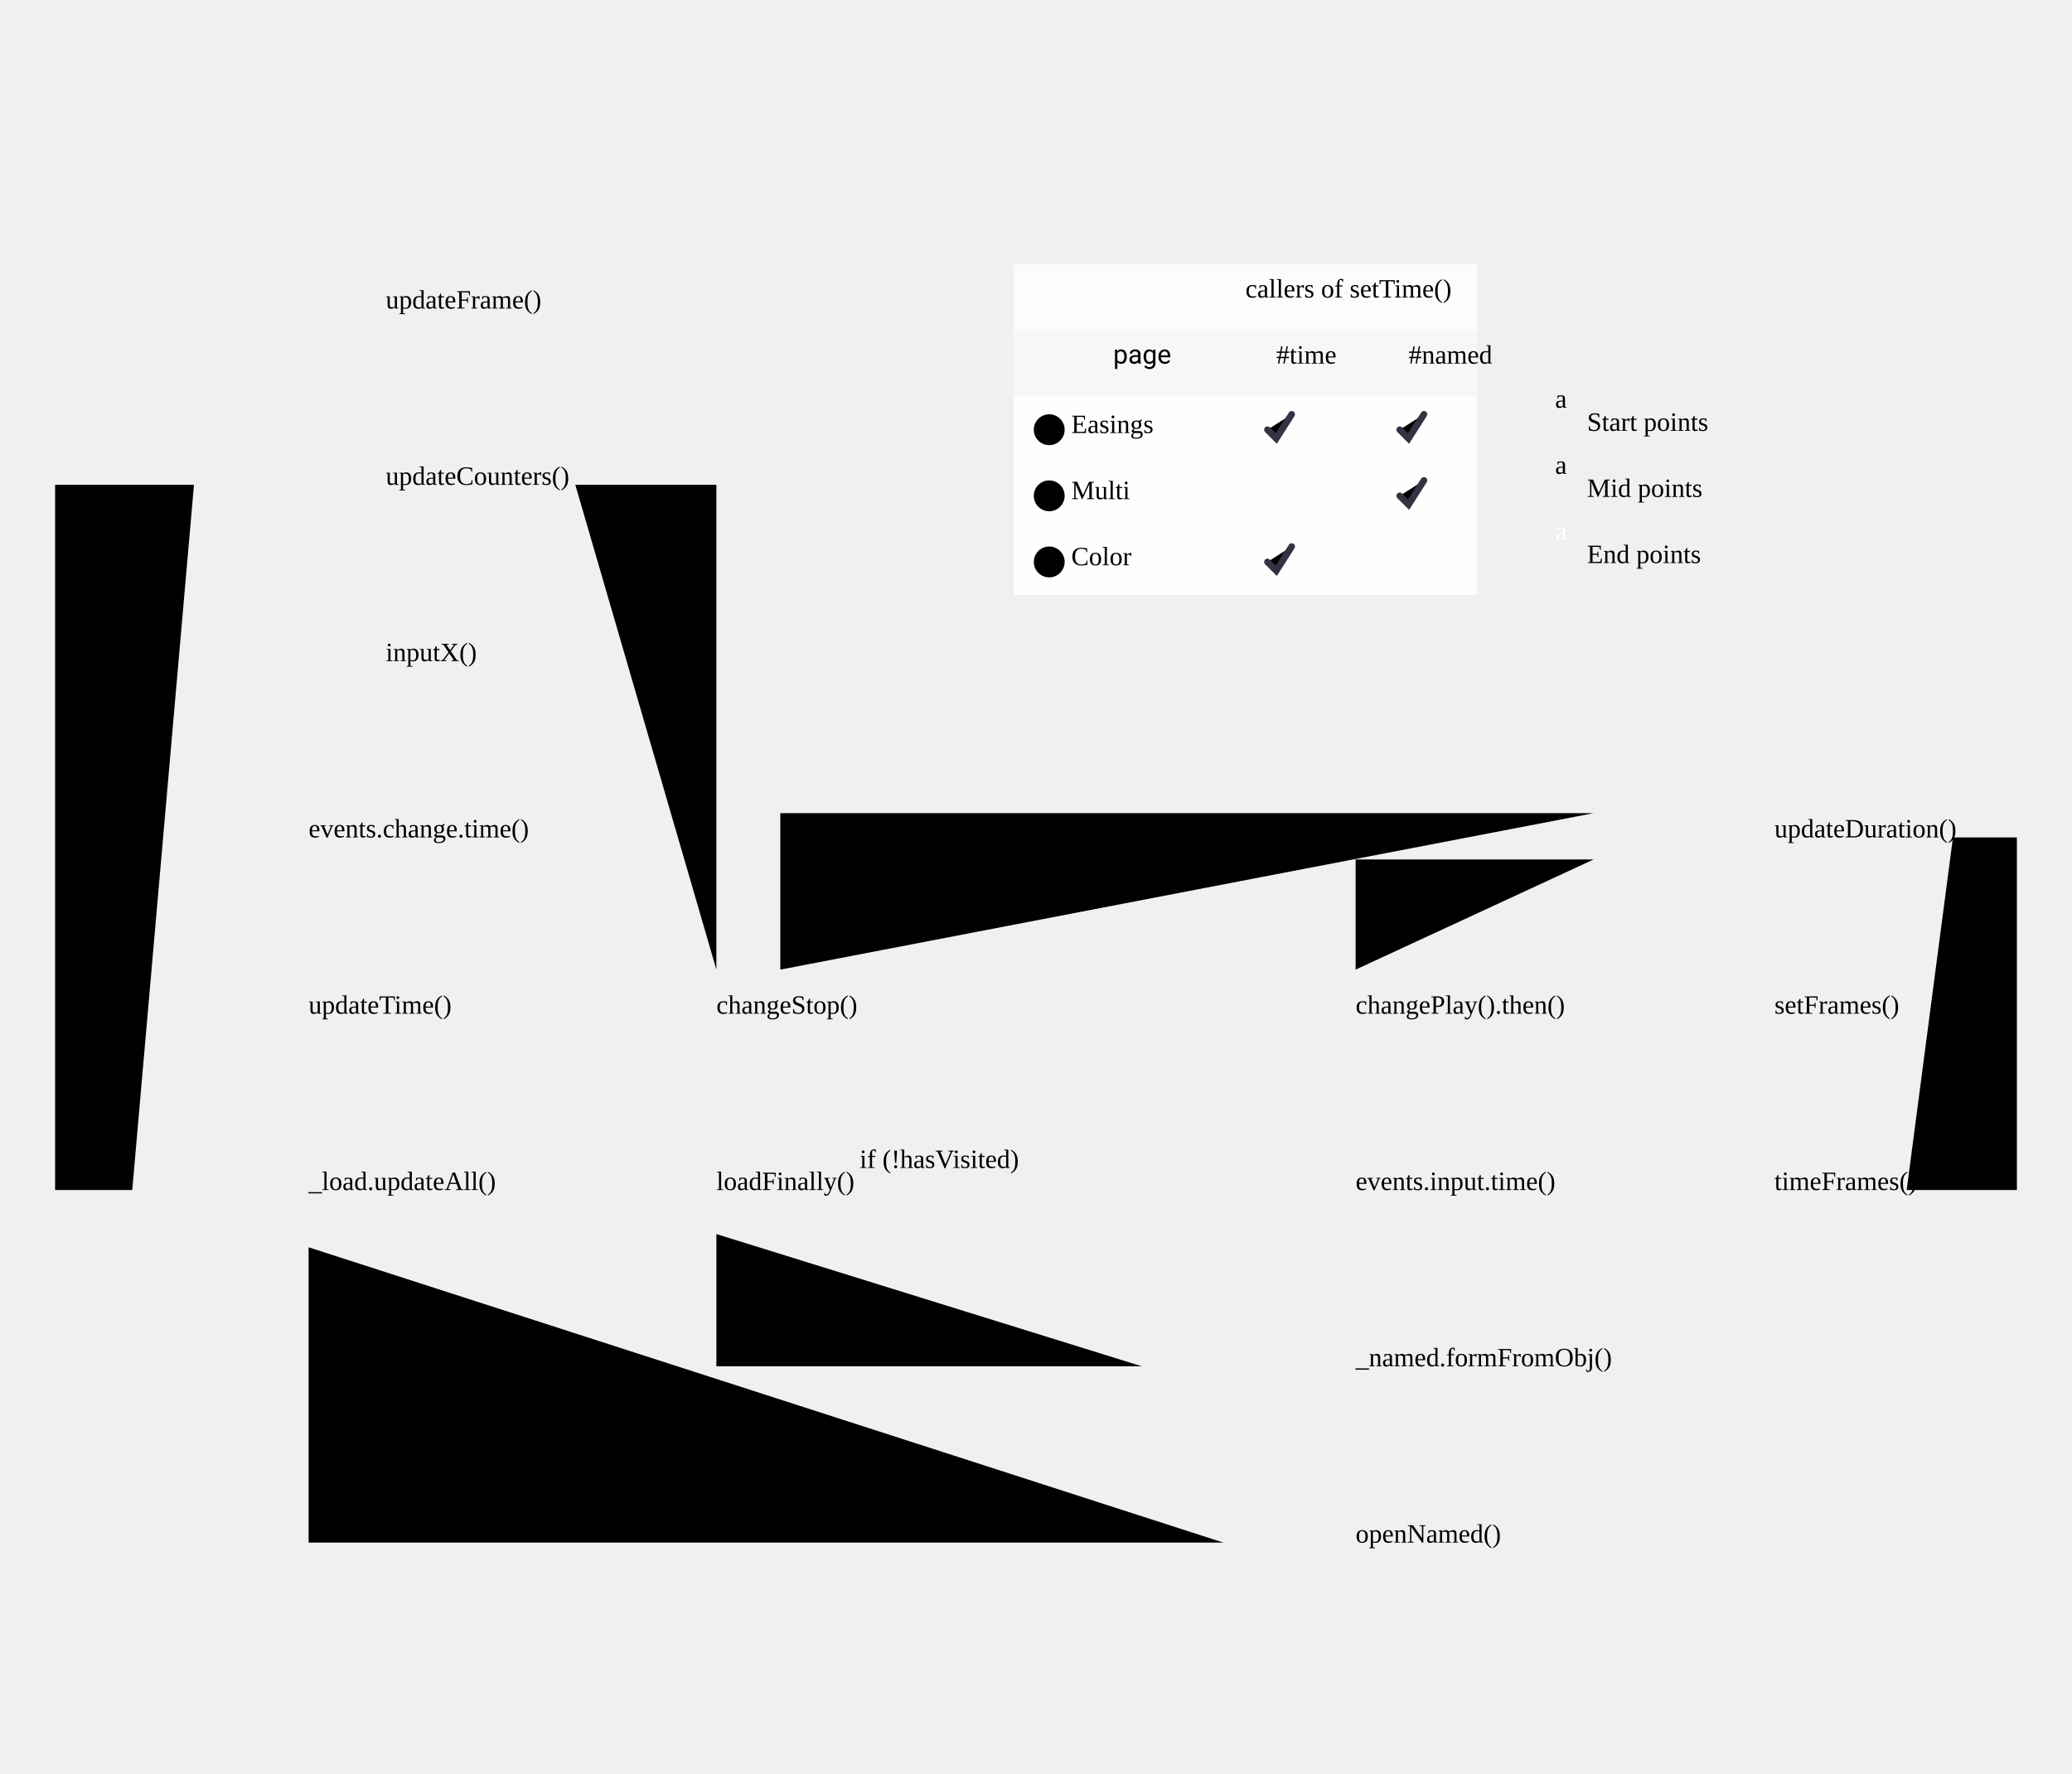
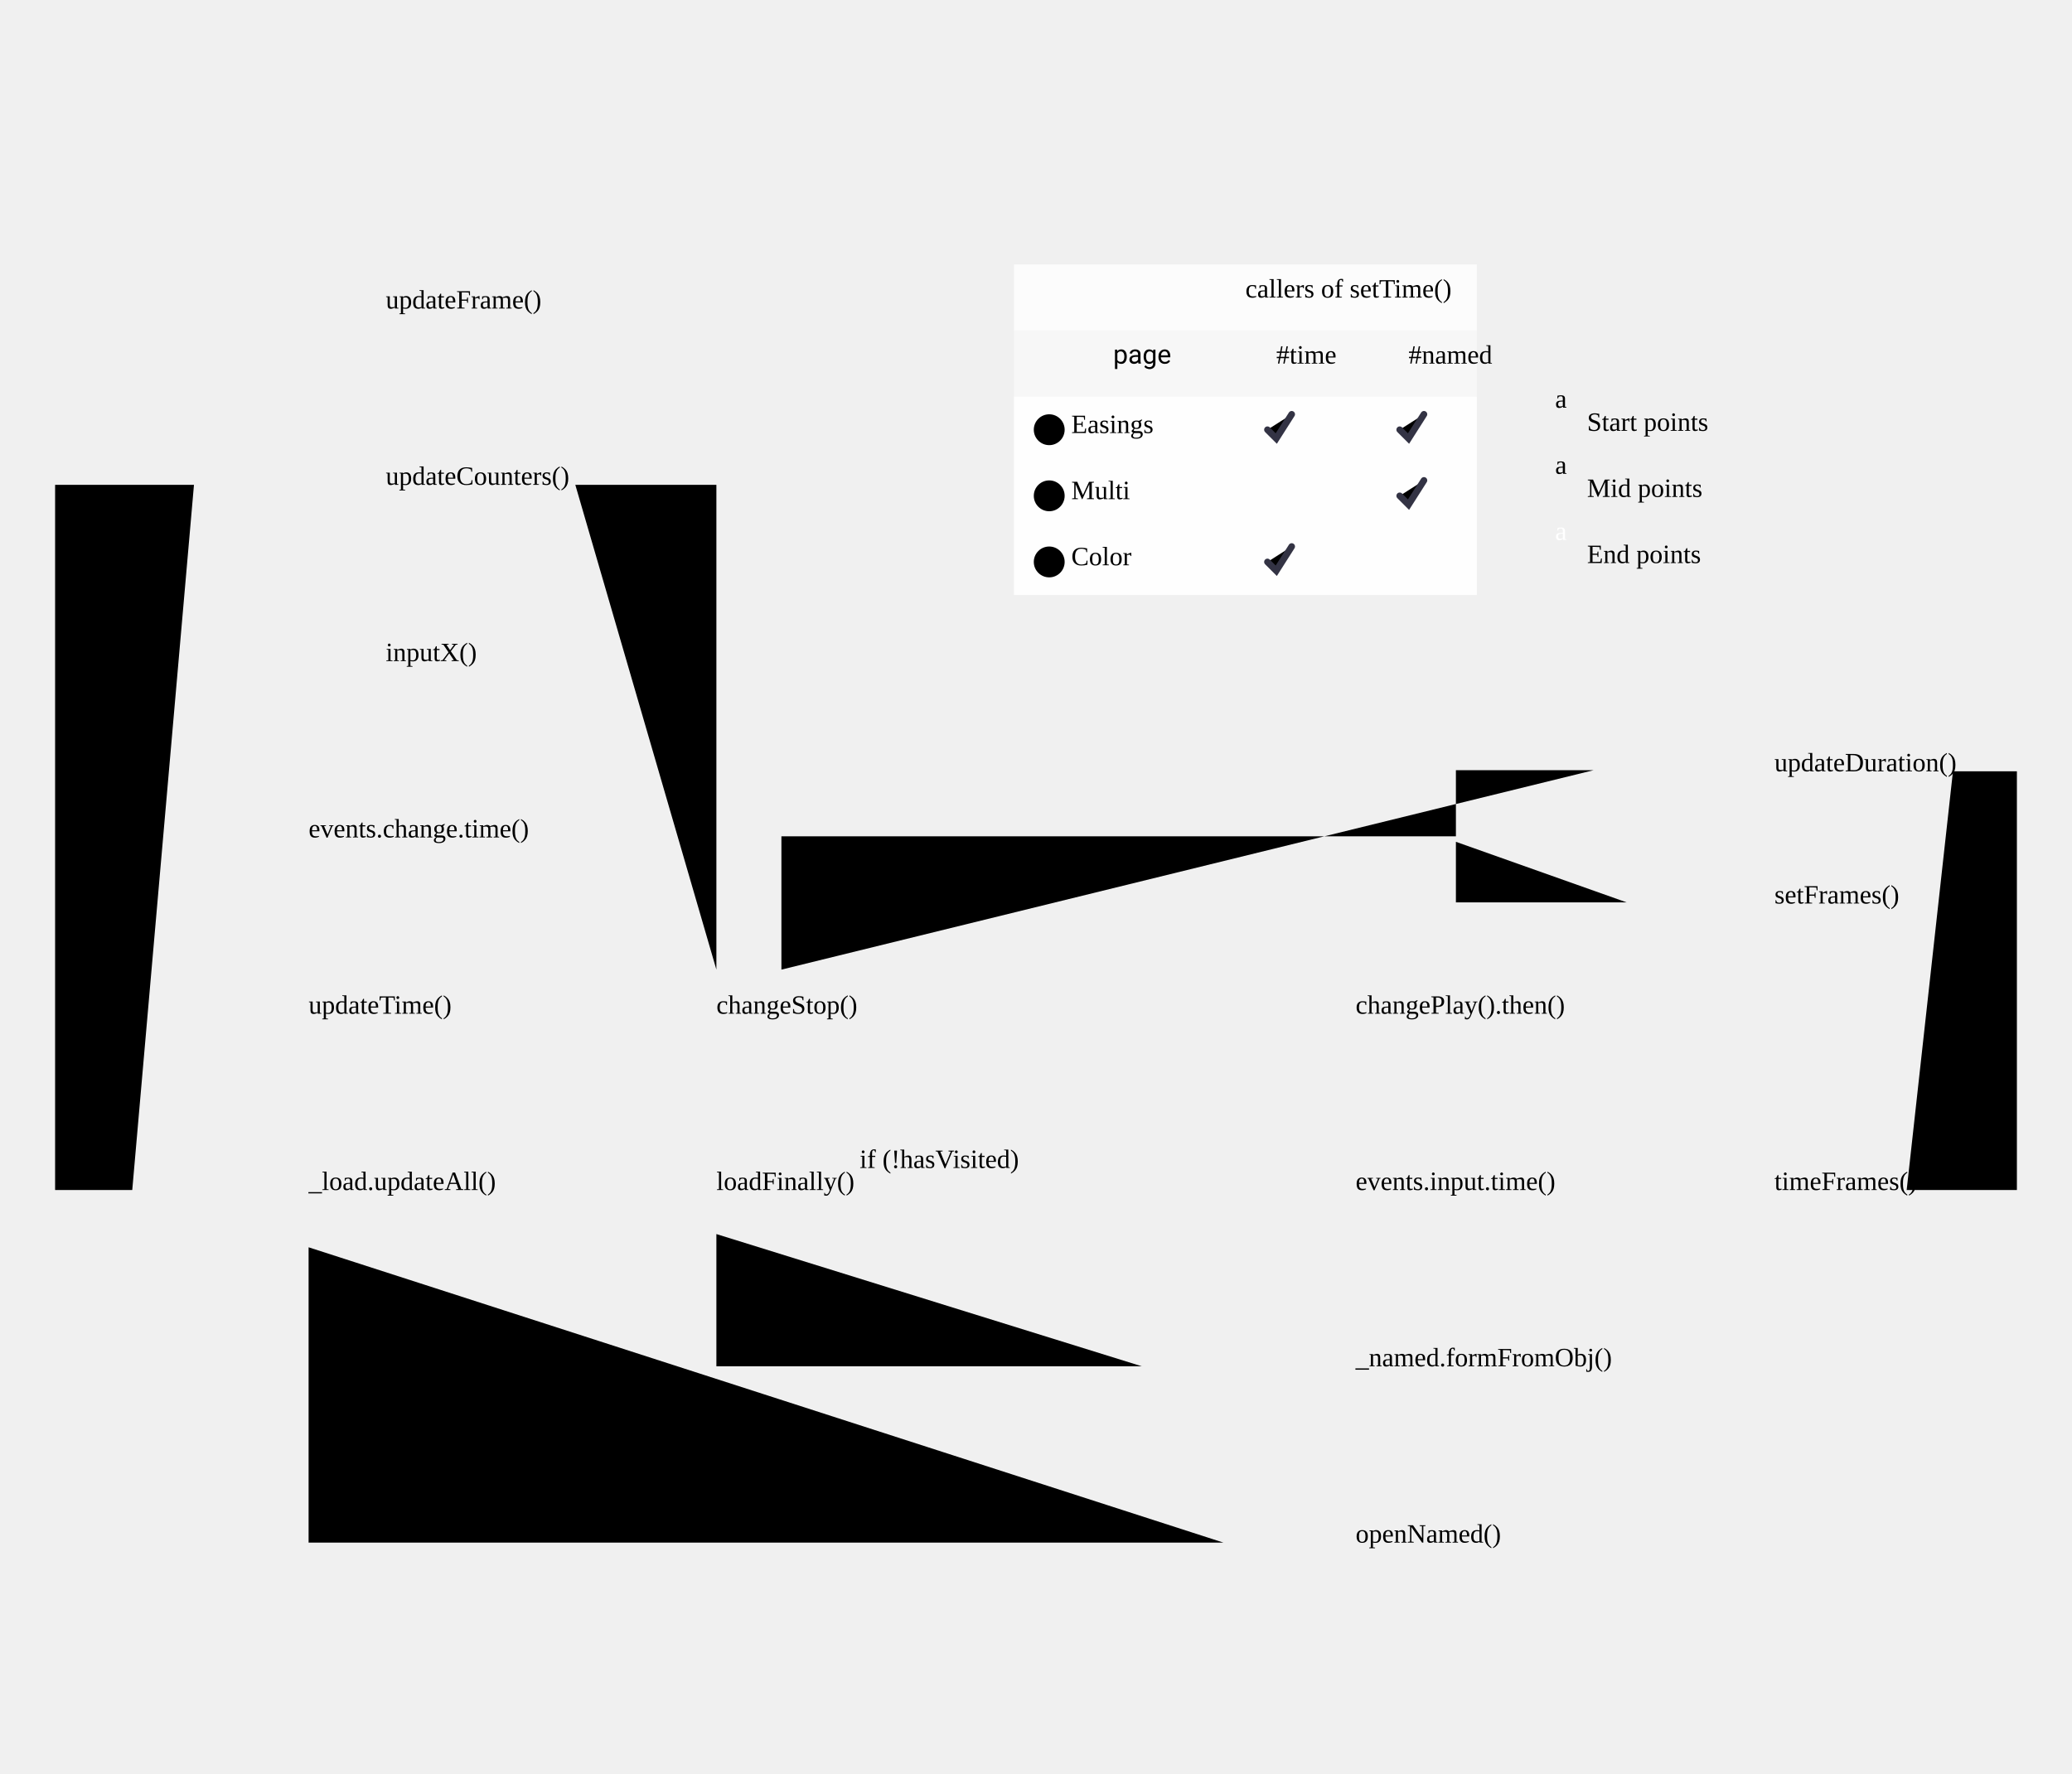
<svg xmlns="http://www.w3.org/2000/svg" viewBox="-20 -20 940 805" pointer-events="none">
  <defs>
    <g id="radio-off">
      <circle cx="456" r="7" />
    </g>
    <g id="radio-on">
      <circle cx="456" r="7" />
      <circle cx="456" r="3.5" class="on" />
    </g>
    <path id="check" d="M-5,0 L-1,4 6,-7" class="check" style="stroke:#334; stroke-width:3px; stroke-linecap:round;" />
    <g id="legend-dark">
      <rect x="675.5" class="legend" />
      <text x="685.5" style="fill:#FFF; translate:0 10px;">a</text>
    </g>
    <g id="legend-light">
      <rect x="675.5" class="legend" />
      <text x="685.5" style="fill:#000; translate:0 10px;">a</text>
    </g>
    <marker id="arrowhead" orient="auto" markerUnits="userSpaceOnUse" markerWidth="11" markerHeight="11" refX="3.5" refY="4.5">
      <polygon points="0,0 9,4.5 0,9 2,4.5" />
    </marker>
  </defs>
  <rect id="bg" />
  <rect id="frame" x="-19" y="-19" />
  <rect x="440" y="100" width="210" style="height:30px; filter:none; stroke:none; fill:#FCFCFC;" />
  <rect x="440" y="130" width="210" style="height:30px; filter:none; stroke:none; fill:#F7F7F7;" />
  <rect x="440" y="160" width="210" style="height:90px; filter:none; stroke:none; fill:#FEFEFE;" />
  <rect x="440" y="100" width="210" style="height:150px; rx:3px; ry:3px; fill:none; filter:none;" />
  <polyline points="440,129   650,129" style="stroke-width:2px" />
  <polyline points="440,159.5 650,159.5" />
  <polyline points="440,189.5 650,189.5" />
  <polyline points="440,219.5 650,219.5" />
  <polyline points="530,130   530,250" />
  <polyline points="590,130   590,250" />
  <text x="545" y="115" class="header">callers of setTime()</text>
  <text x="485" y="145" class="bold" style="font-family:Roboto">page</text>
  <text x="559" y="145" class="bold">#time</text>
  <text x="619" y="145" class="bold">#named</text>
  <g id="controls">
    <use href="#radio-on" y="175" data-name="easings" />
    <text class="legend on" y="176.5" x="466" data-name="easings">Easings</text>
    <use href="#radio-off" y="205" data-name="multi" />
    <text class="legend" y="206.5" x="466" data-name="multi">Multi</text>
    <use href="#radio-off" y="235" data-name="color" />
    <text class="legend" y="236.5" x="466" data-name="color">Color</text>
  </g>
  <use href="#check" y="175" x="560" />
  <use href="#check" y="175" x="620" />
  <use href="#check" y="205" x="620" />
  <use href="#check" y="235" x="560" />
  <use href="#legend-light" y="165" class="start" />
  <text class="legend" y="175.5" x="700">Start points</text>
  <use href="#legend-light" y="195" class="mid" />
  <text class="legend" y="205.5" x="700">Mid points</text>
  <use href="#legend-dark" y="225" class="bg-end" />
  <text class="legend" y="235.5" x="700">End points</text>
  <rect x="85" y="100" width="140" class="bg-end1" />
  <text x="155" y="120" class="fg-end1">updateFrame()</text>
  <path d="M155,140 V173" />
  <rect x="75" y="180" width="160" class="bg-end1" />
  <text x="155" y="200" class="fg-end1">updateCounters()</text>
-   <rect x="105" y="260" width="100" class="start" />
+   <rect x="115" y="260" width="80" class="start" />
  <text x="155" y="280">inputX()</text>
  <path d="M155,260 V226" />
  <rect x="60" y="420" width="120" class="bg-end1" />
  <text x="120" y="440" class="fg-end1">updateTime()</text>
  <rect x="40" y="500" width="160" class="mid" />
  <text x="120" y="520">_load.updateAll()</text>
  <path d="M120,500 V466" />
  <path d="M 40,520 H5 V200 H68" />
-   <rect x="710" y="340" width="150" class="bg-end1" />
-   <text x="785" y="360" class="fg-end1">updateDuration()</text>
-   <rect x="725" y="420" width="120" class="bg-end" />
-   <text x="785" y="440" class="fg-end">setFrames()</text>
+   <rect x="710" y="310" width="150" class="bg-end1" />
+   <text x="785" y="330" class="fg-end1">updateDuration()</text>
+   <rect x="725" y="370" width="120" class="bg-end" />
+   <text x="785" y="390" class="fg-end">setFrames()</text>
  <rect x="245" y="500" width="120" class="start" />
  <text x="305" y="520">loadFinally()</text>
  <path d="M245,520 H206" />
  <rect x="505" y="420" width="180" class="start" />
  <text x="595" y="440">changePlay().then()</text>
-   <path d="M685,440 H718" />
-   <path d="M595,420 V370 H703" stroke-dasharray="1 2" />
+   <path d="M595.5,420 V362" stroke-dasharray="1 2" style="marker-end:none" />
  <rect x="725" y="500" width="120" class="mid" />
  <text x="785" y="520">timeFrames()</text>
-   <path d="M785,500 V466" />
-   <path d="M845,520 H895 V360 H866" />
+   <path d="M785,500 V416" />
+   <path d="M845,520 H895 V330 H866" />
  <rect x="245" y="420" width="120" class="start" />
  <text x="305" y="440">changeStop()</text>
  <path d="M305,420 V200 H241" />
  <path d="M245,440 H186" />
  <path d="M365,440 H498" />
-   <path d="M334,420 V349 H703" stroke-dasharray="1 2" />
+   <path d="M334.5,420 V359.5 H640.5 V329.5 H703" stroke-dasharray="1 2" />
+   <path d="M640.5,362 V389.5 H718" stroke-dasharray="1 2" />
  <text x="370" y="510" class="footcode" style="text-anchor:start">if (!hasVisited)</text>
  <g id="easings">
    <text x="370" y="590" class="footcode" style="text-anchor:start">else</text>
    <rect x="30" y="340" width="180" class="start" />
    <text x="120" y="360">events.change.time()</text>
    <path d="M120,380 V413" />
    <path d="M365,520 H498" stroke-dasharray="2 2" />
    <rect x="505" y="500" width="180" class="start" />
    <text x="595" y="520">events.input.time()</text>
    <path d="M685,520 H718" />
    <path d="M305,540 V600 H498" stroke-dasharray="2 2" />
    <rect x="505" y="580" width="180" class="mid" />
    <text x="595" y="600">_named.formFromObj()</text>
    <path d="M595,580 V546" />
    <rect x="535" y="660" width="120" class="start" />
    <text x="595" y="680">openNamed()</text>
    <path d="M595,660 V626" />
    <path d="M535,680 H120 V546" />
  </g>
  <g id="multi" visibility="hidden">
    <text x="370" y="590" class="footcode" style="text-anchor:start">else</text>
    <path d="M365,520 H718" stroke-dasharray="2 2" />
    <path d="M305,540 V600 H498" stroke-dasharray="2 2" />
    <rect x="505" y="580" width="180" class="mid" />
    <text x="595" y="600">_named.formFromObj()</text>
    <path d="M685,600 H785 V546" />
    <rect x="535" y="660" width="120" class="start" />
    <text x="595" y="680">openNamed()</text>
    <path d="M595,660 V626" />
    <path d="M535,680 H120 V546" />
  </g>
  <g id="color" visibility="hidden">
    <text x="560" y="590" class="footcode" style="text-anchor:start">else</text>
    <rect x="30" y="340" width="180" class="start" />
    <text x="120" y="360">events.change.time()</text>
    <path d="M120,380 V413" />
    <path d="M365,520 H498" stroke-dasharray="2 2" />
    <rect x="505" y="500" width="180" class="start" />
    <text x="595" y="520">events.input.time()</text>
    <path d="M685,520 H718" />
    <rect x="255" y="580" width="100" class="start" />
    <text x="305" y="600">loadJSON()</text>
-     <path d="M355,600 H389" />
+     <path d="M355,600 H388" />
    <rect x="395" y="580" width="160" class="mid" />
    <text x="475" y="600">_load.getEasies()</text>
    <path d="M555,600 H595 V546" stroke-dasharray="2 2" />
  </g>
</svg>
